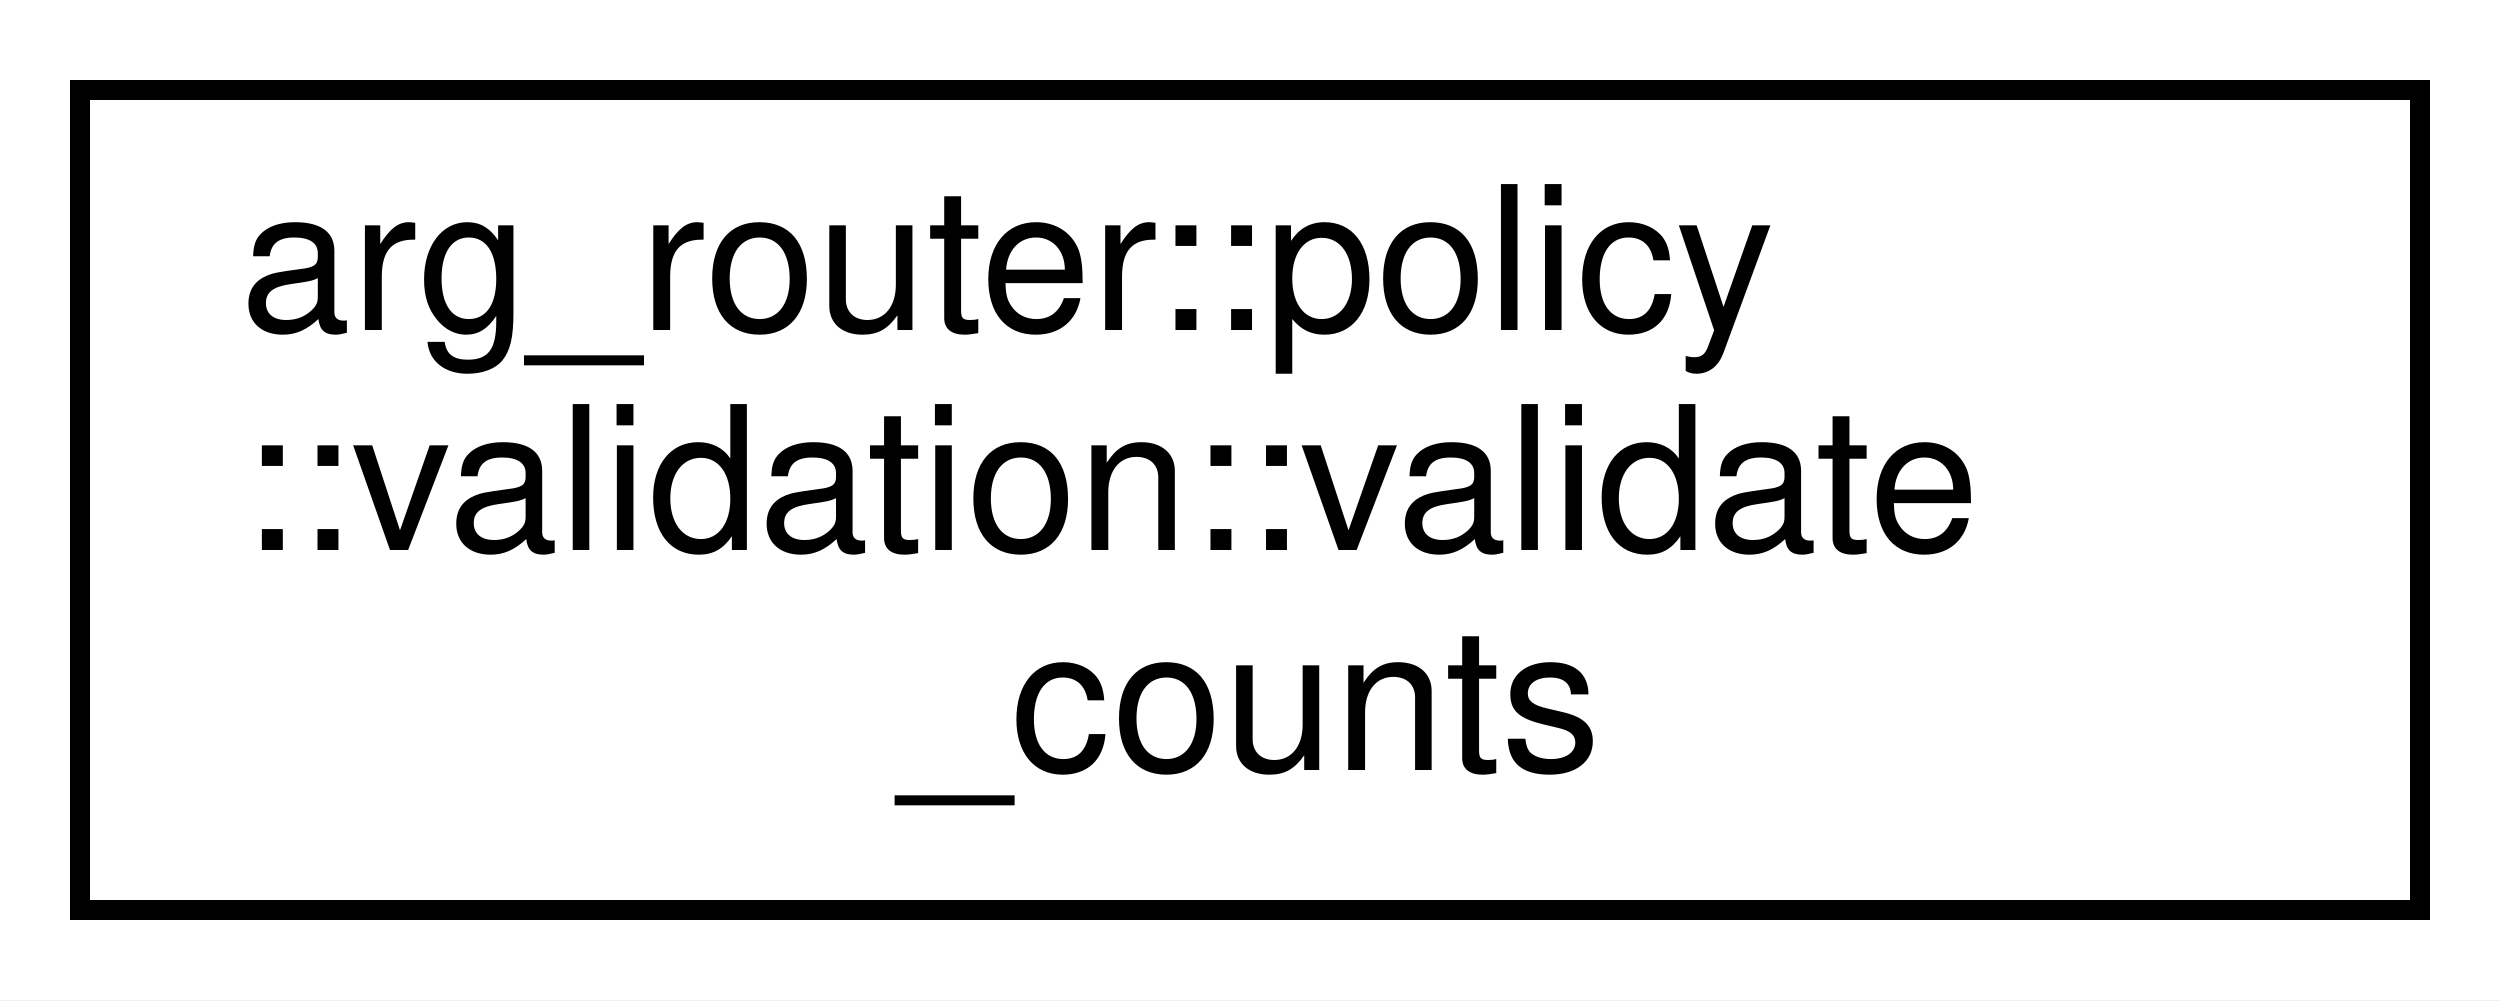
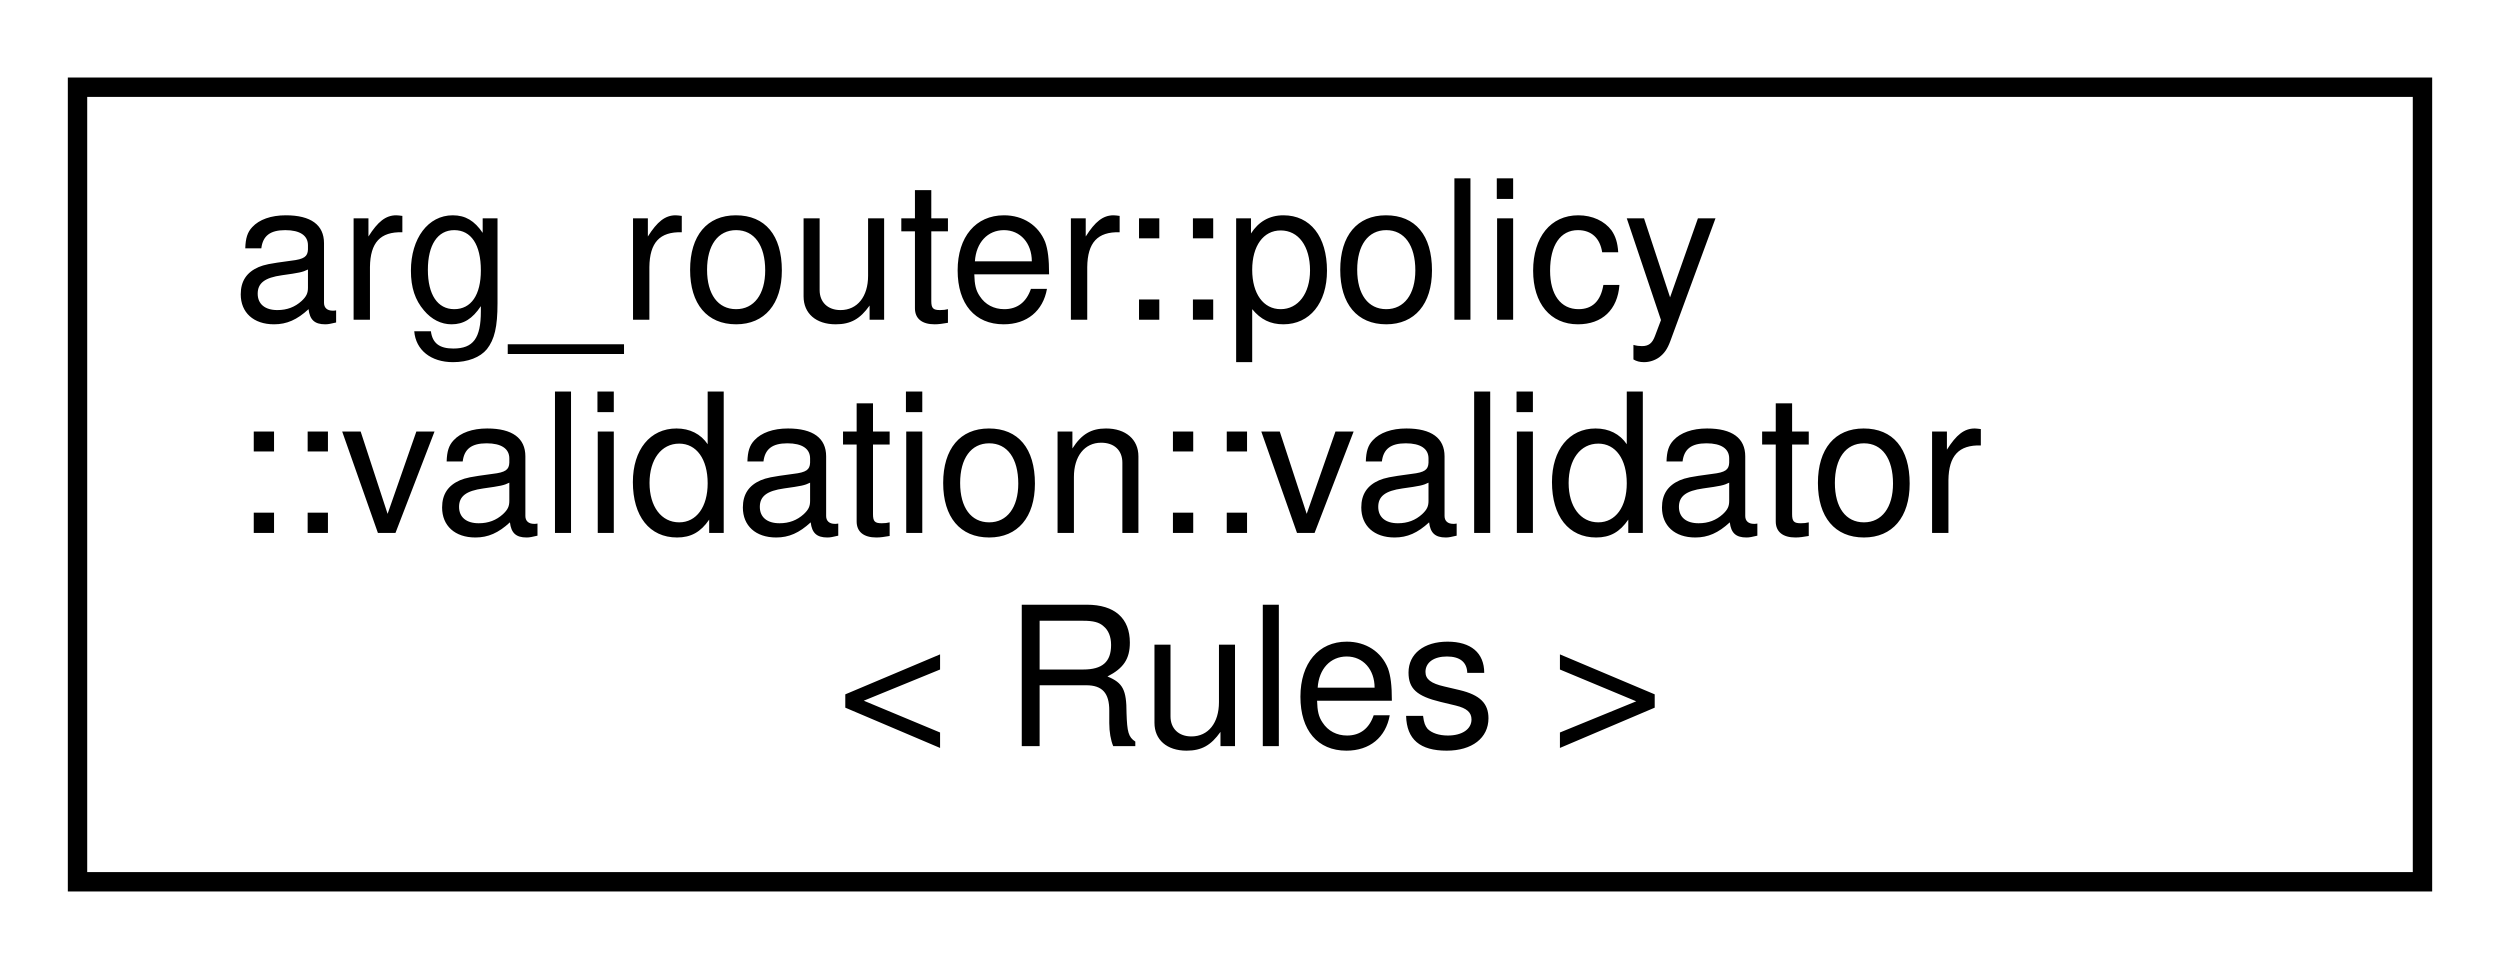
- <svg xmlns="http://www.w3.org/2000/svg" xmlns:xlink="http://www.w3.org/1999/xlink" width="125pt" height="50pt" viewBox="0.00 0.00 125.00 50.00">
+ <svg xmlns="http://www.w3.org/2000/svg" xmlns:xlink="http://www.w3.org/1999/xlink" width="129pt" height="50pt" viewBox="0.00 0.00 129.00 50.00">
  <g id="graph0" class="graph" transform="scale(1 1) rotate(0) translate(4 46)">
-     <polygon fill="white" stroke="transparent" points="-4,4 -4,-46 121,-46 121,4 -4,4" />
+     <polygon fill="white" stroke="transparent" points="-4,4 -4,-46 125,-46 125,4 -4,4" />
    <g id="node1" class="node">
      <g id="a_node1">
-         <a xlink:href="structarg__router_1_1policy_1_1validation_1_1validate__counts.html" target="_top" xlink:title=" ">
-           <polygon fill="white" stroke="black" points="0,-0.5 0,-41.5 117,-41.5 117,-0.5 0,-0.5" />
+         <a xlink:href="classarg__router_1_1policy_1_1validation_1_1validator.html" target="_top" xlink:title=" ">
+           <polygon fill="white" stroke="black" points="0,-0.5 0,-41.5 121,-41.5 121,-0.5 0,-0.5" />
          <text text-anchor="start" x="8" y="-29.5" font-family="Helvetica,sans-Serif" font-size="10.00">arg_router::policy</text>
-           <text text-anchor="start" x="8" y="-18.5" font-family="Helvetica,sans-Serif" font-size="10.00">::validation::validate</text>
-           <text text-anchor="middle" x="58.5" y="-7.5" font-family="Helvetica,sans-Serif" font-size="10.00">_counts</text>
+           <text text-anchor="start" x="8" y="-18.5" font-family="Helvetica,sans-Serif" font-size="10.00">::validation::validator</text>
+           <text text-anchor="middle" x="60.5" y="-7.5" font-family="Helvetica,sans-Serif" font-size="10.00">&lt; Rules &gt;</text>
        </a>
      </g>
    </g>
  </g>
</svg>
